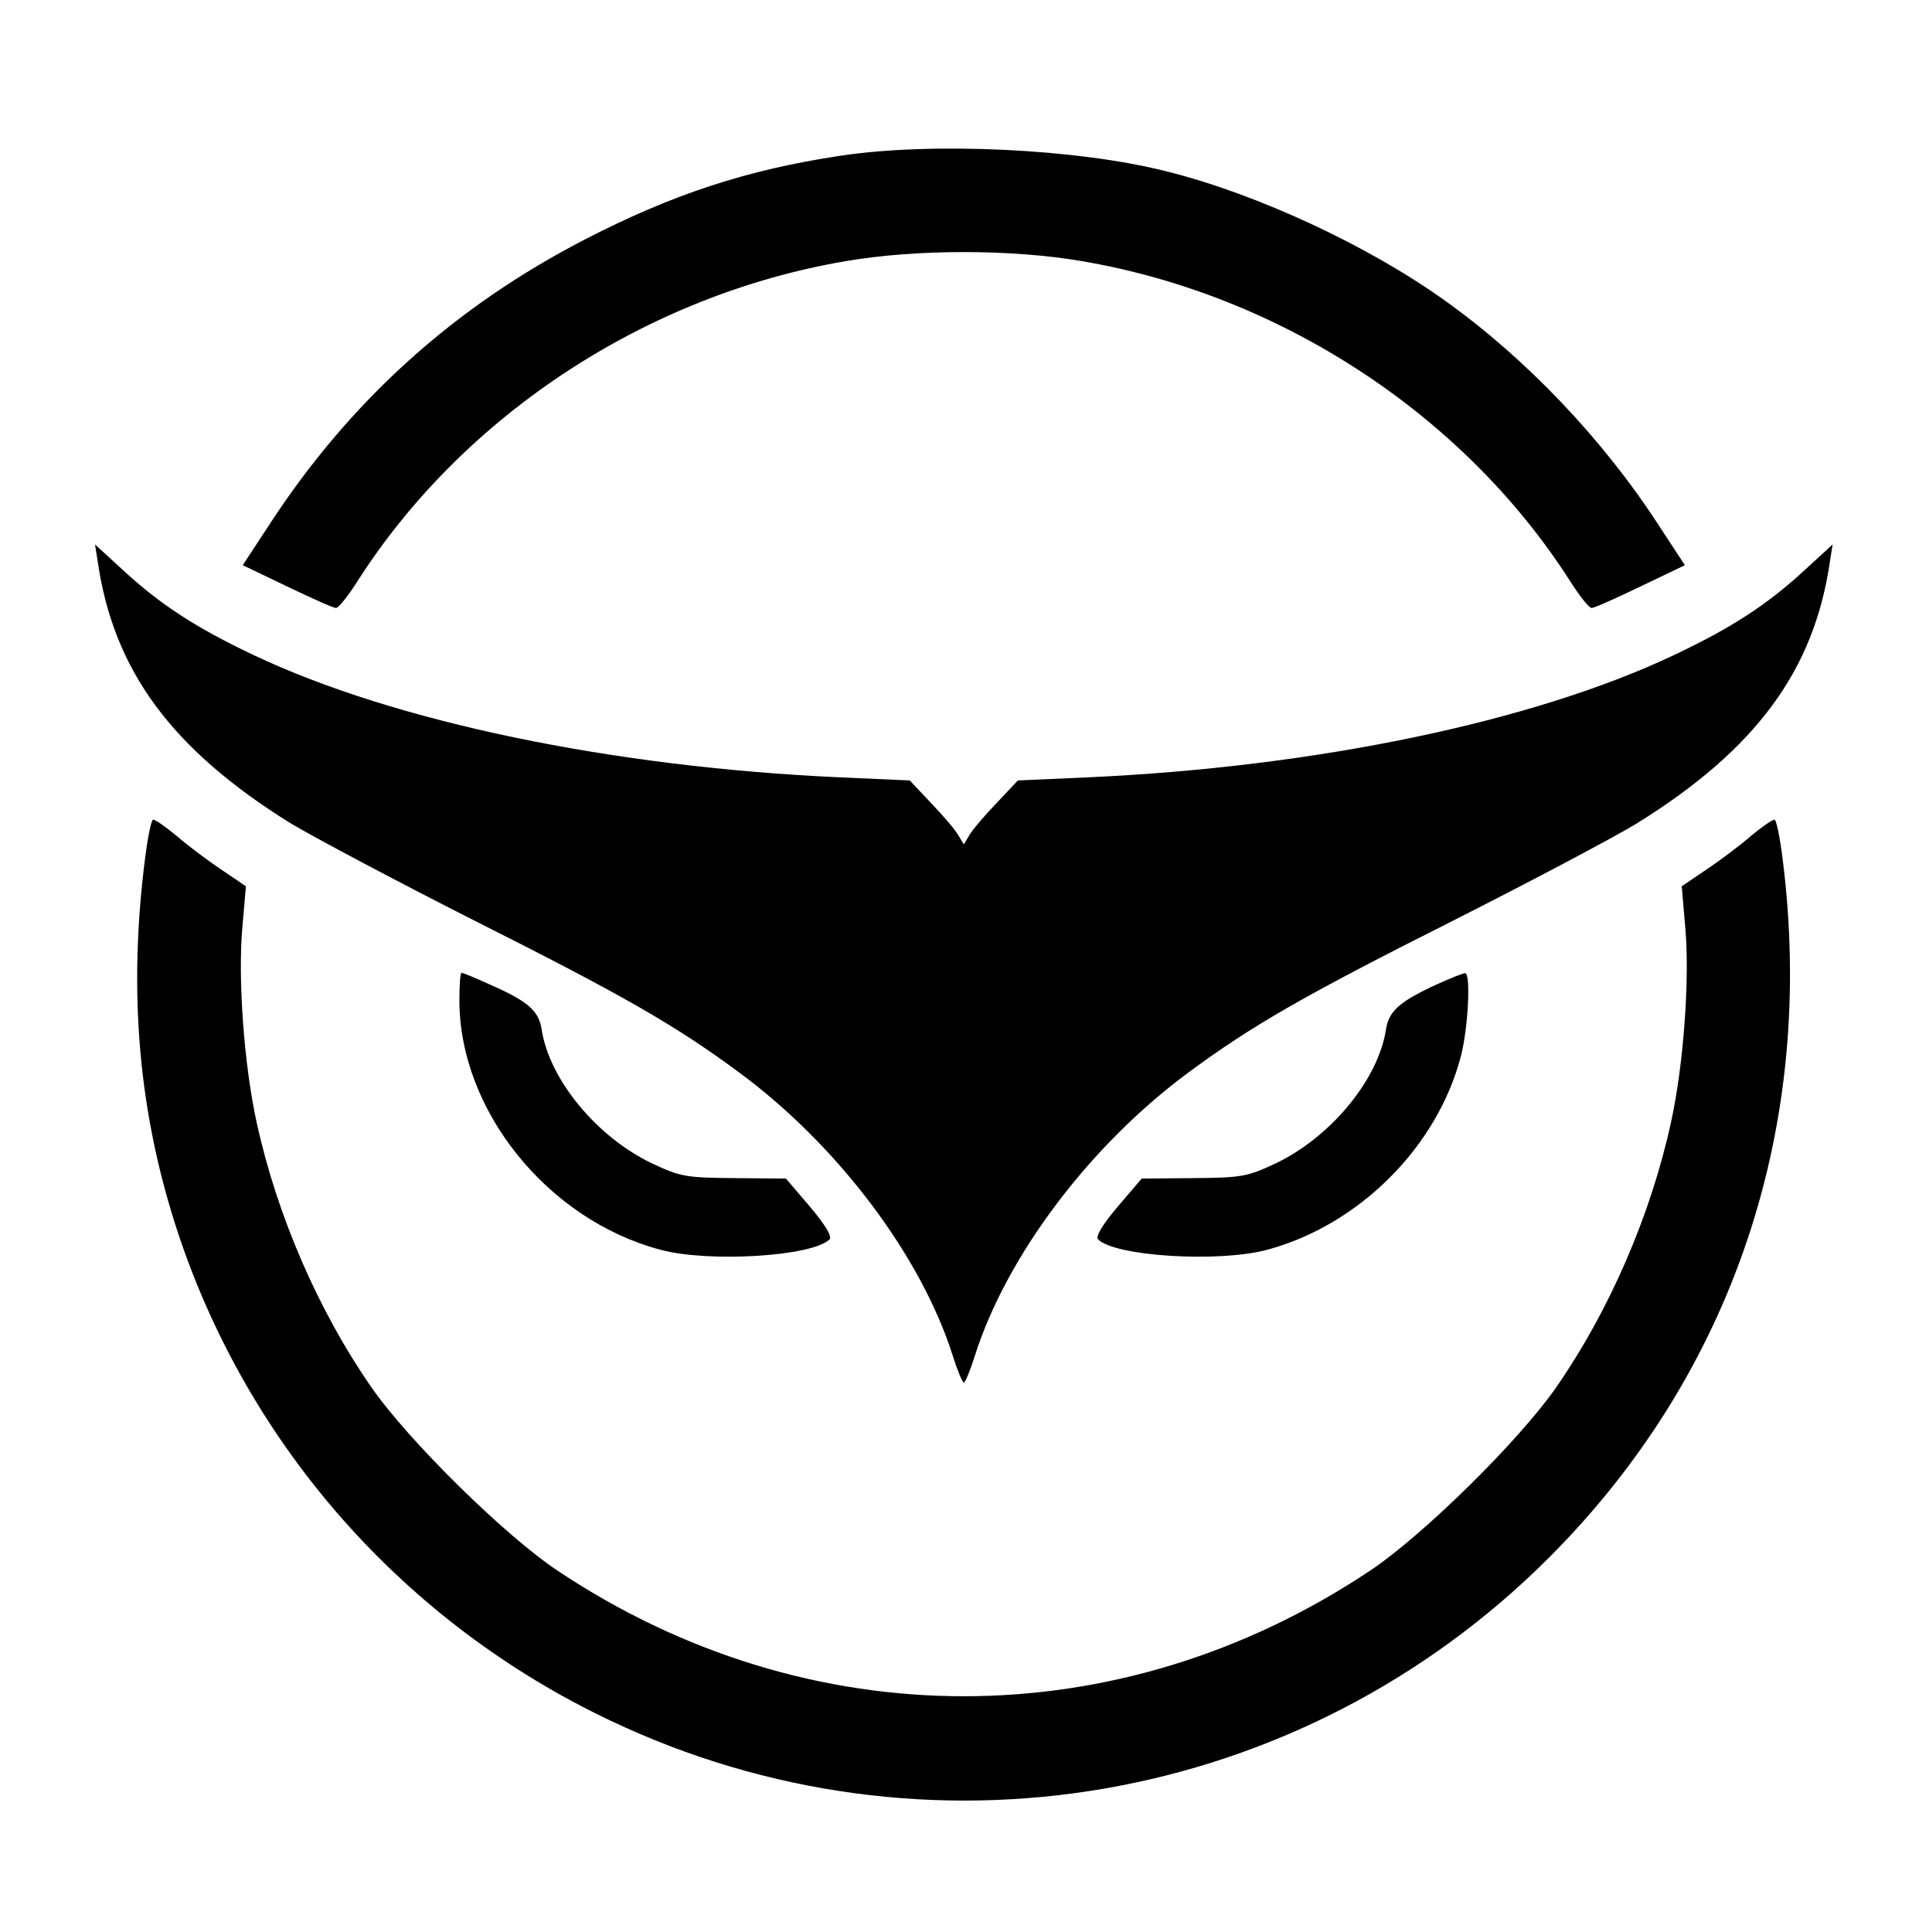
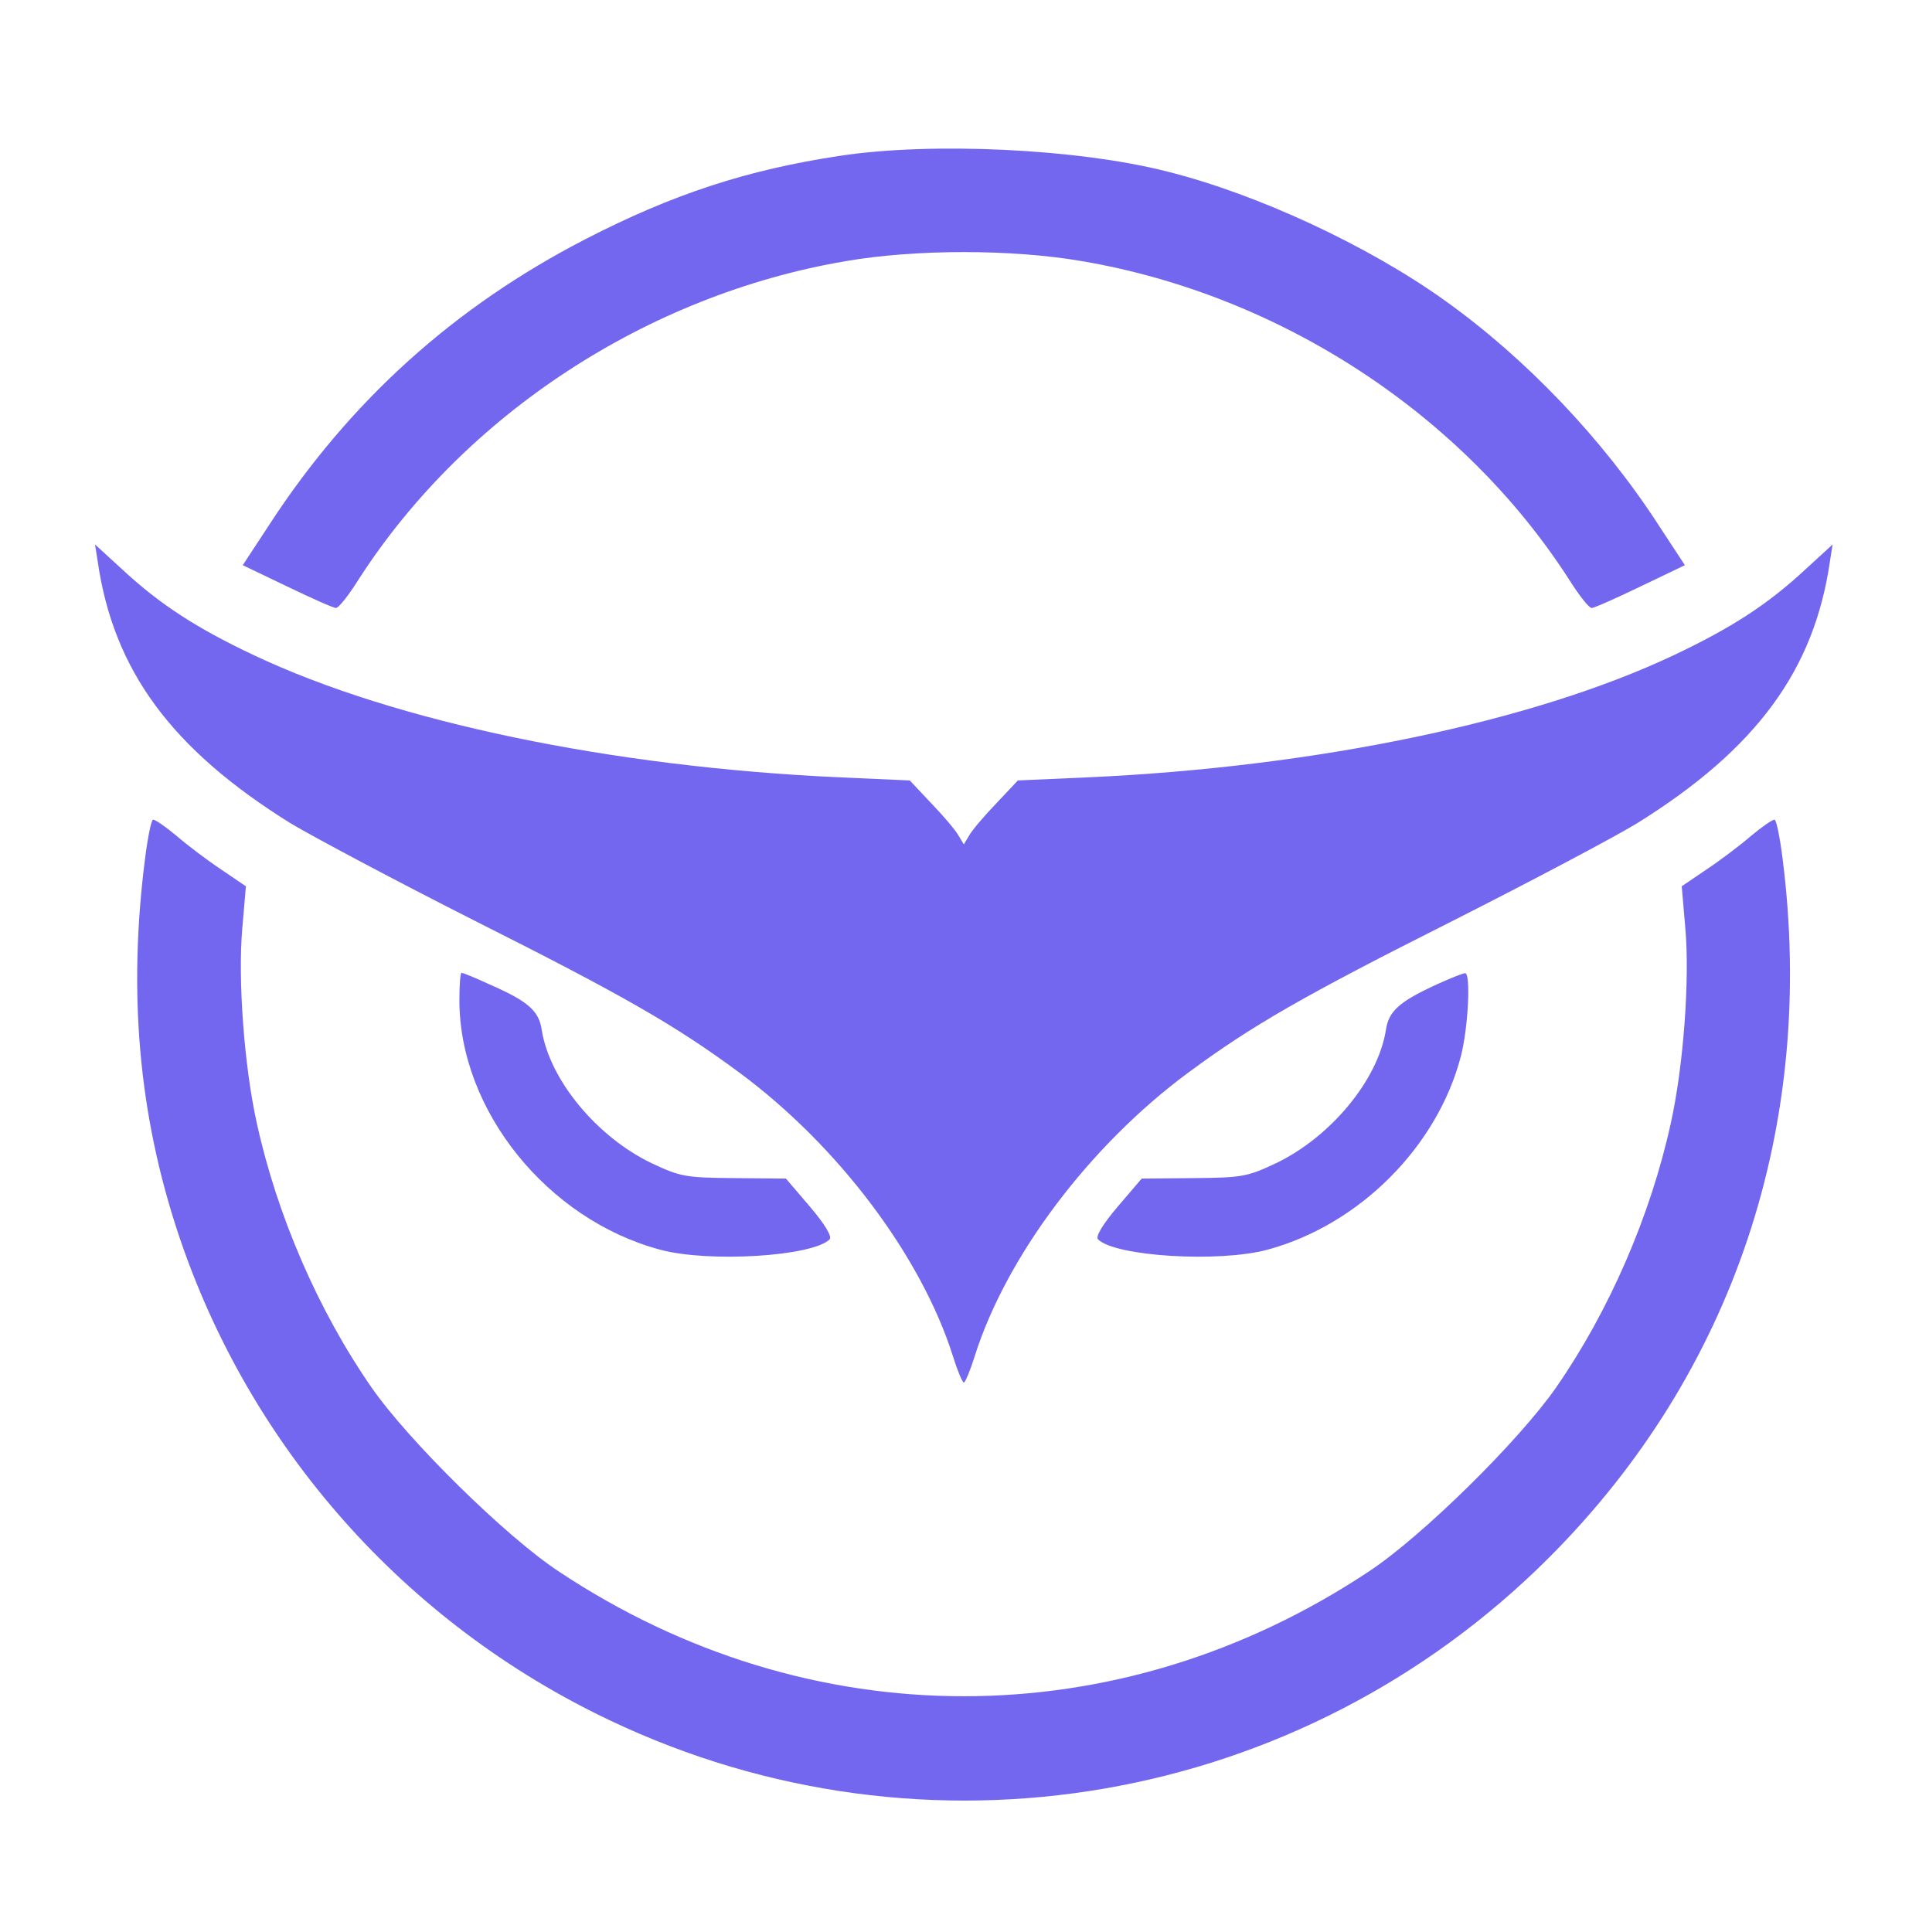
<svg xmlns="http://www.w3.org/2000/svg" version="1.0" width="426pt" height="429pt" viewBox="0 0 426 429" preserveAspectRatio="xMidYMid meet">
-   <g transform="translate(0,429) scale(0.1,-0.1)" fill="#000000" stroke="none">
+   <g transform="translate(0,429) scale(0.1,-0.1)" fill="#7367f0" stroke="none">
    <path d="M1865 3944 c-206 -31 -371 -85 -565 -185 -291 -150 -523 -359 -702 -634 l-59 -90 98 -47 c54 -26 103 -48 109 -48 6 0 28 28 50 63 236 367 641 632 1081 707 156 27 370 27 526 0 440 -75 845 -340 1081 -707 22 -35 44 -63 50 -63 6 0 55 22 109 48 l98 47 -59 90 c-124 191 -294 369 -473 497 -170 122 -417 237 -617 287 -199 51 -524 66 -727 35z" />
    <path d="M217 3043 c35 -241 163 -416 428 -581 50 -30 234 -128 410 -217 330 -166 445 -232 587 -337 219 -162 404 -408 474 -630 10 -32 21 -58 24 -58 3 0 14 26 24 58 70 222 255 468 474 630 142 105 257 171 587 337 176 89 361 187 410 217 265 165 393 340 428 581 l6 38 -60 -55 c-84 -78 -164 -130 -293 -191 -313 -148 -794 -248 -1299 -271 l-157 -7 -48 -51 c-27 -28 -54 -60 -60 -71 l-12 -20 -12 20 c-6 11 -33 43 -60 71 l-48 51 -157 7 c-505 23 -986 123 -1299 271 -129 61 -209 113 -293 191 l-60 55 6 -38z" />
    <path d="M322 2383 c-38 -298 -14 -568 74 -833 158 -474 503 -864 958 -1080 702 -334 1534 -190 2085 361 410 410 594 961 519 1552 -6 48 -14 87 -18 87 -5 0 -28 -16 -52 -36 -23 -20 -68 -54 -98 -74 l-56 -38 8 -93 c10 -114 -4 -305 -32 -432 -45 -206 -137 -418 -255 -588 -82 -118 -297 -330 -415 -408 -556 -370 -1244 -370 -1800 0 -118 78 -333 290 -415 408 -118 170 -210 382 -255 588 -28 127 -42 318 -32 432 l8 93 -56 38 c-30 20 -75 54 -98 74 -24 20 -47 36 -52 36 -4 0 -12 -39 -18 -87z" />
    <path d="M1020 2069 c0 -244 195 -487 446 -554 107 -29 338 -15 376 23 6 6 -10 33 -44 73 l-53 62 -115 1 c-108 1 -119 3 -183 33 -121 58 -226 184 -244 295 -6 44 -31 65 -118 103 -30 14 -58 25 -60 25 -3 0 -5 -27 -5 -61z" />
    <path d="M3192 2105 c-85 -39 -109 -60 -115 -103 -18 -111 -123 -237 -244 -295 -64 -30 -75 -32 -183 -33 l-115 -1 -53 -62 c-34 -40 -50 -67 -44 -73 38 -38 269 -52 376 -23 204 55 378 229 430 431 16 63 22 184 9 183 -5 0 -32 -11 -61 -24z" />
  </g>
</svg>
